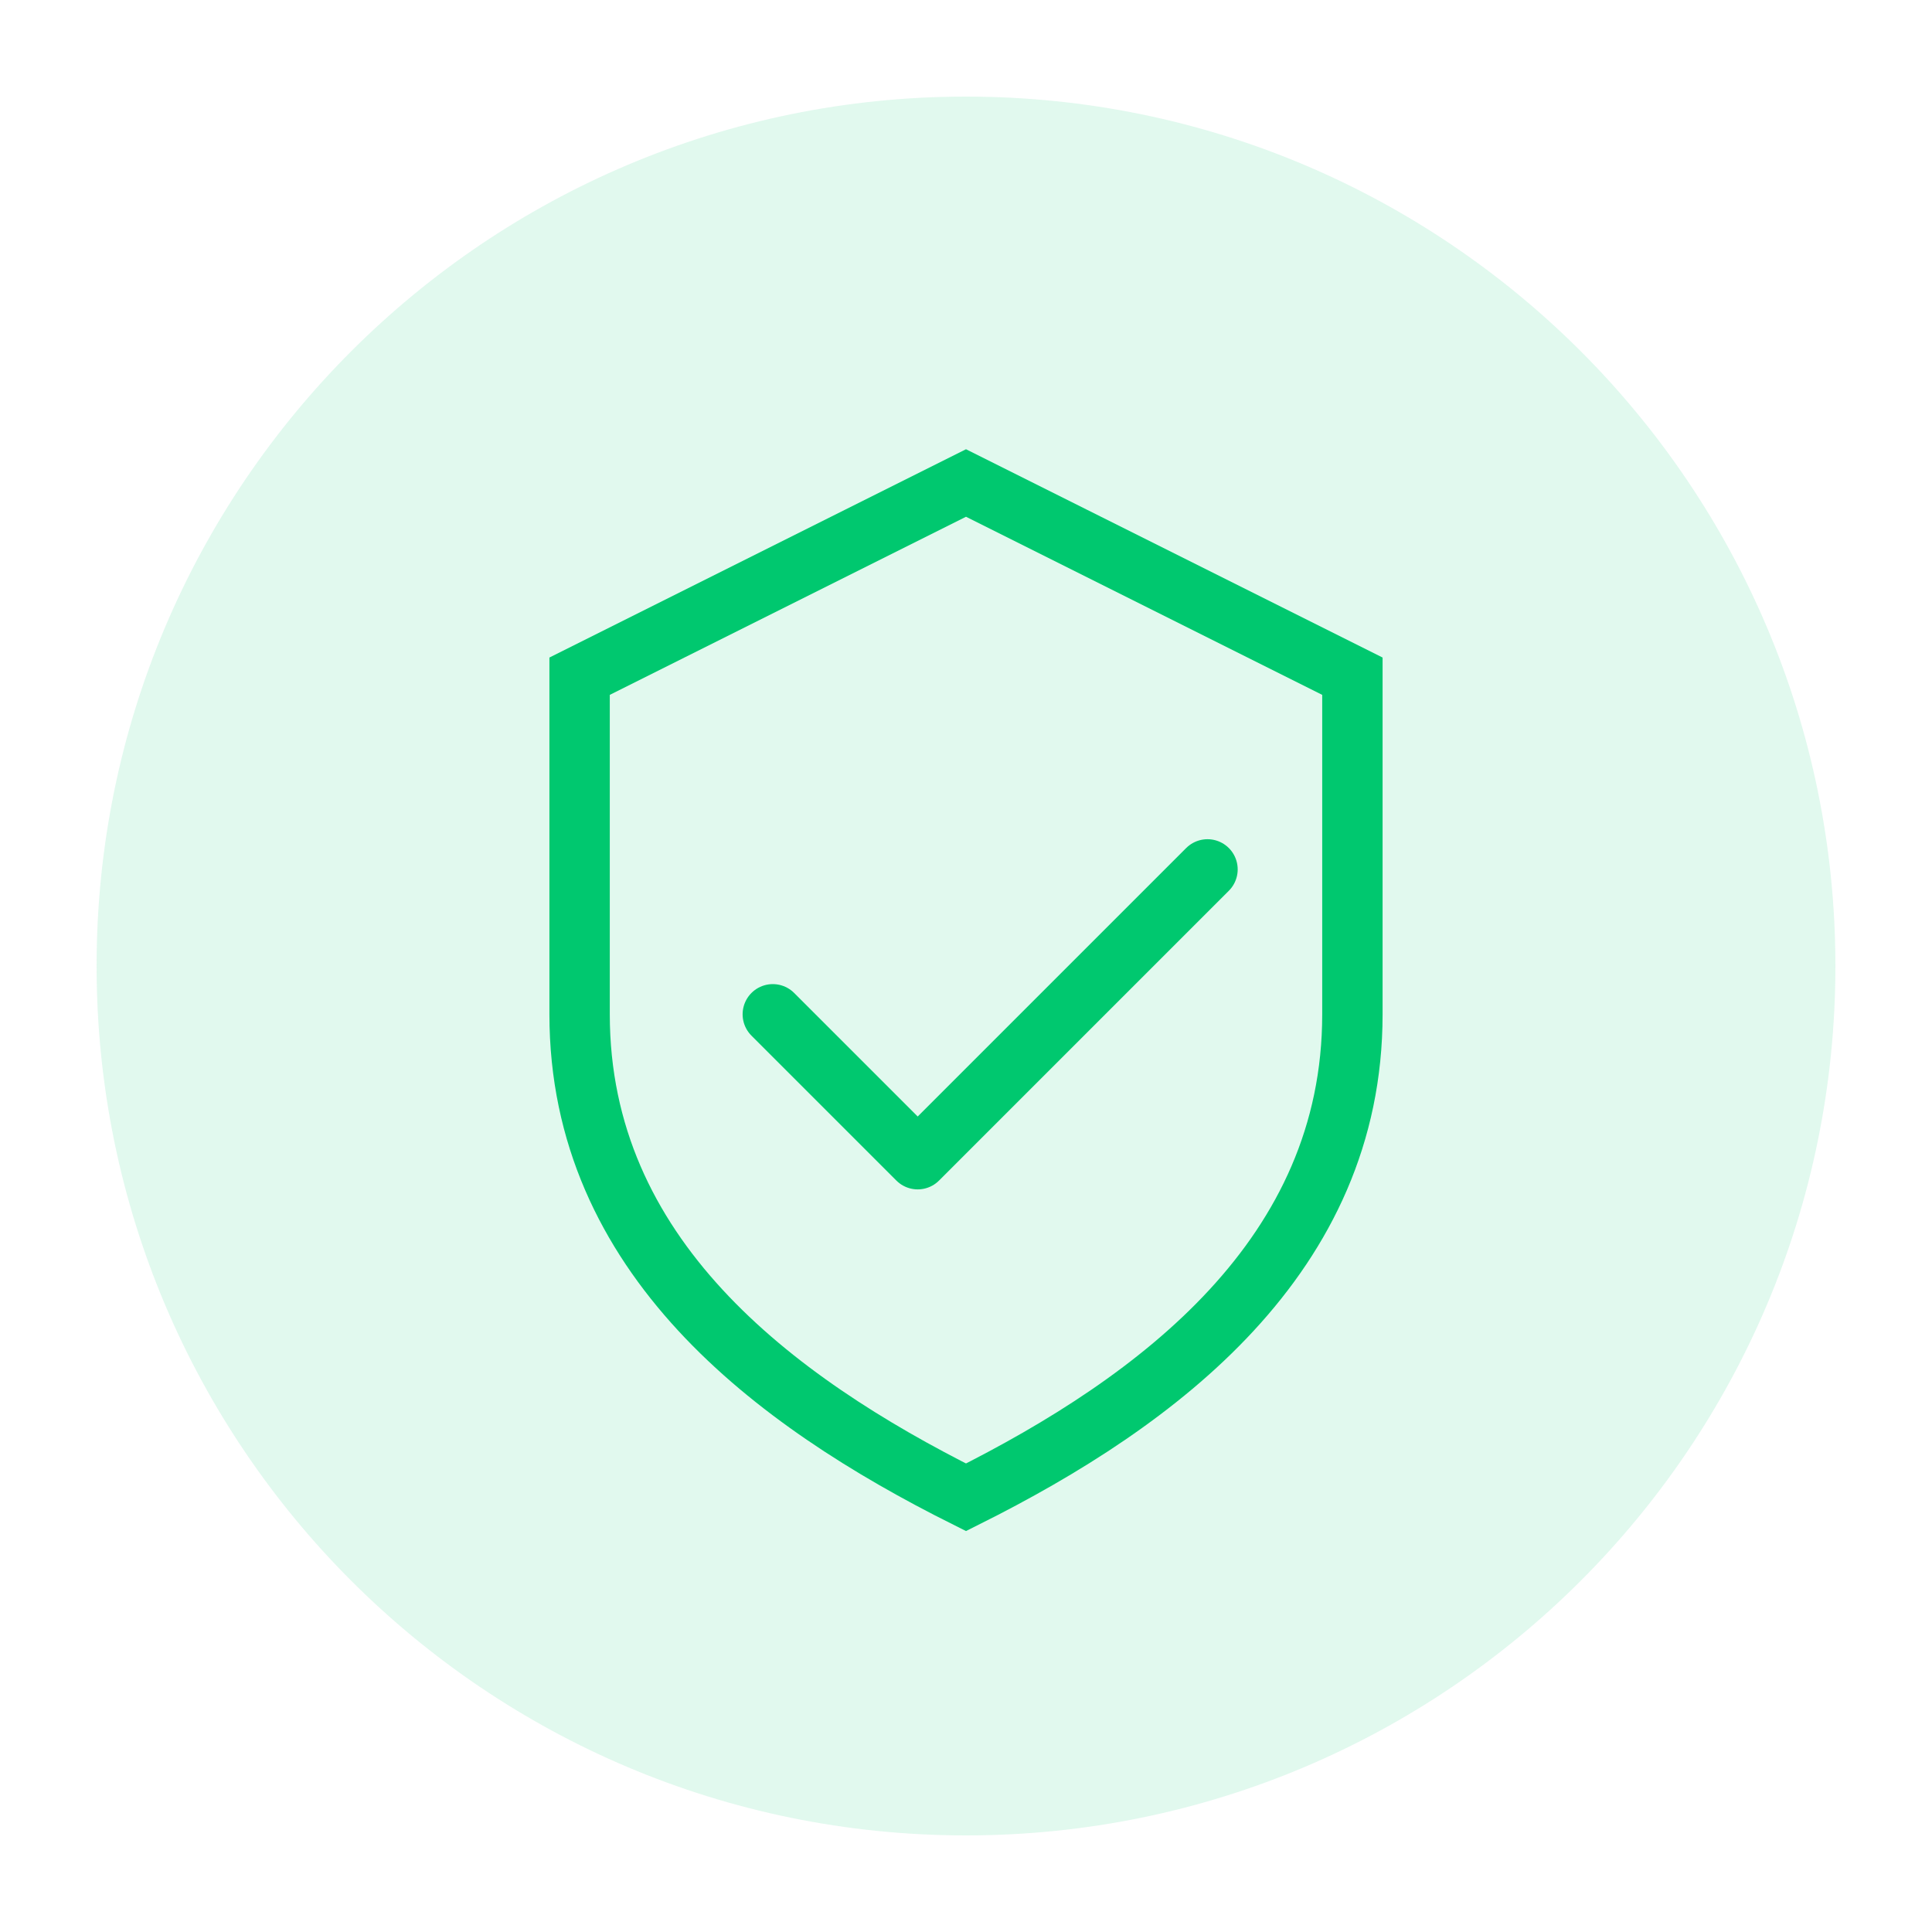
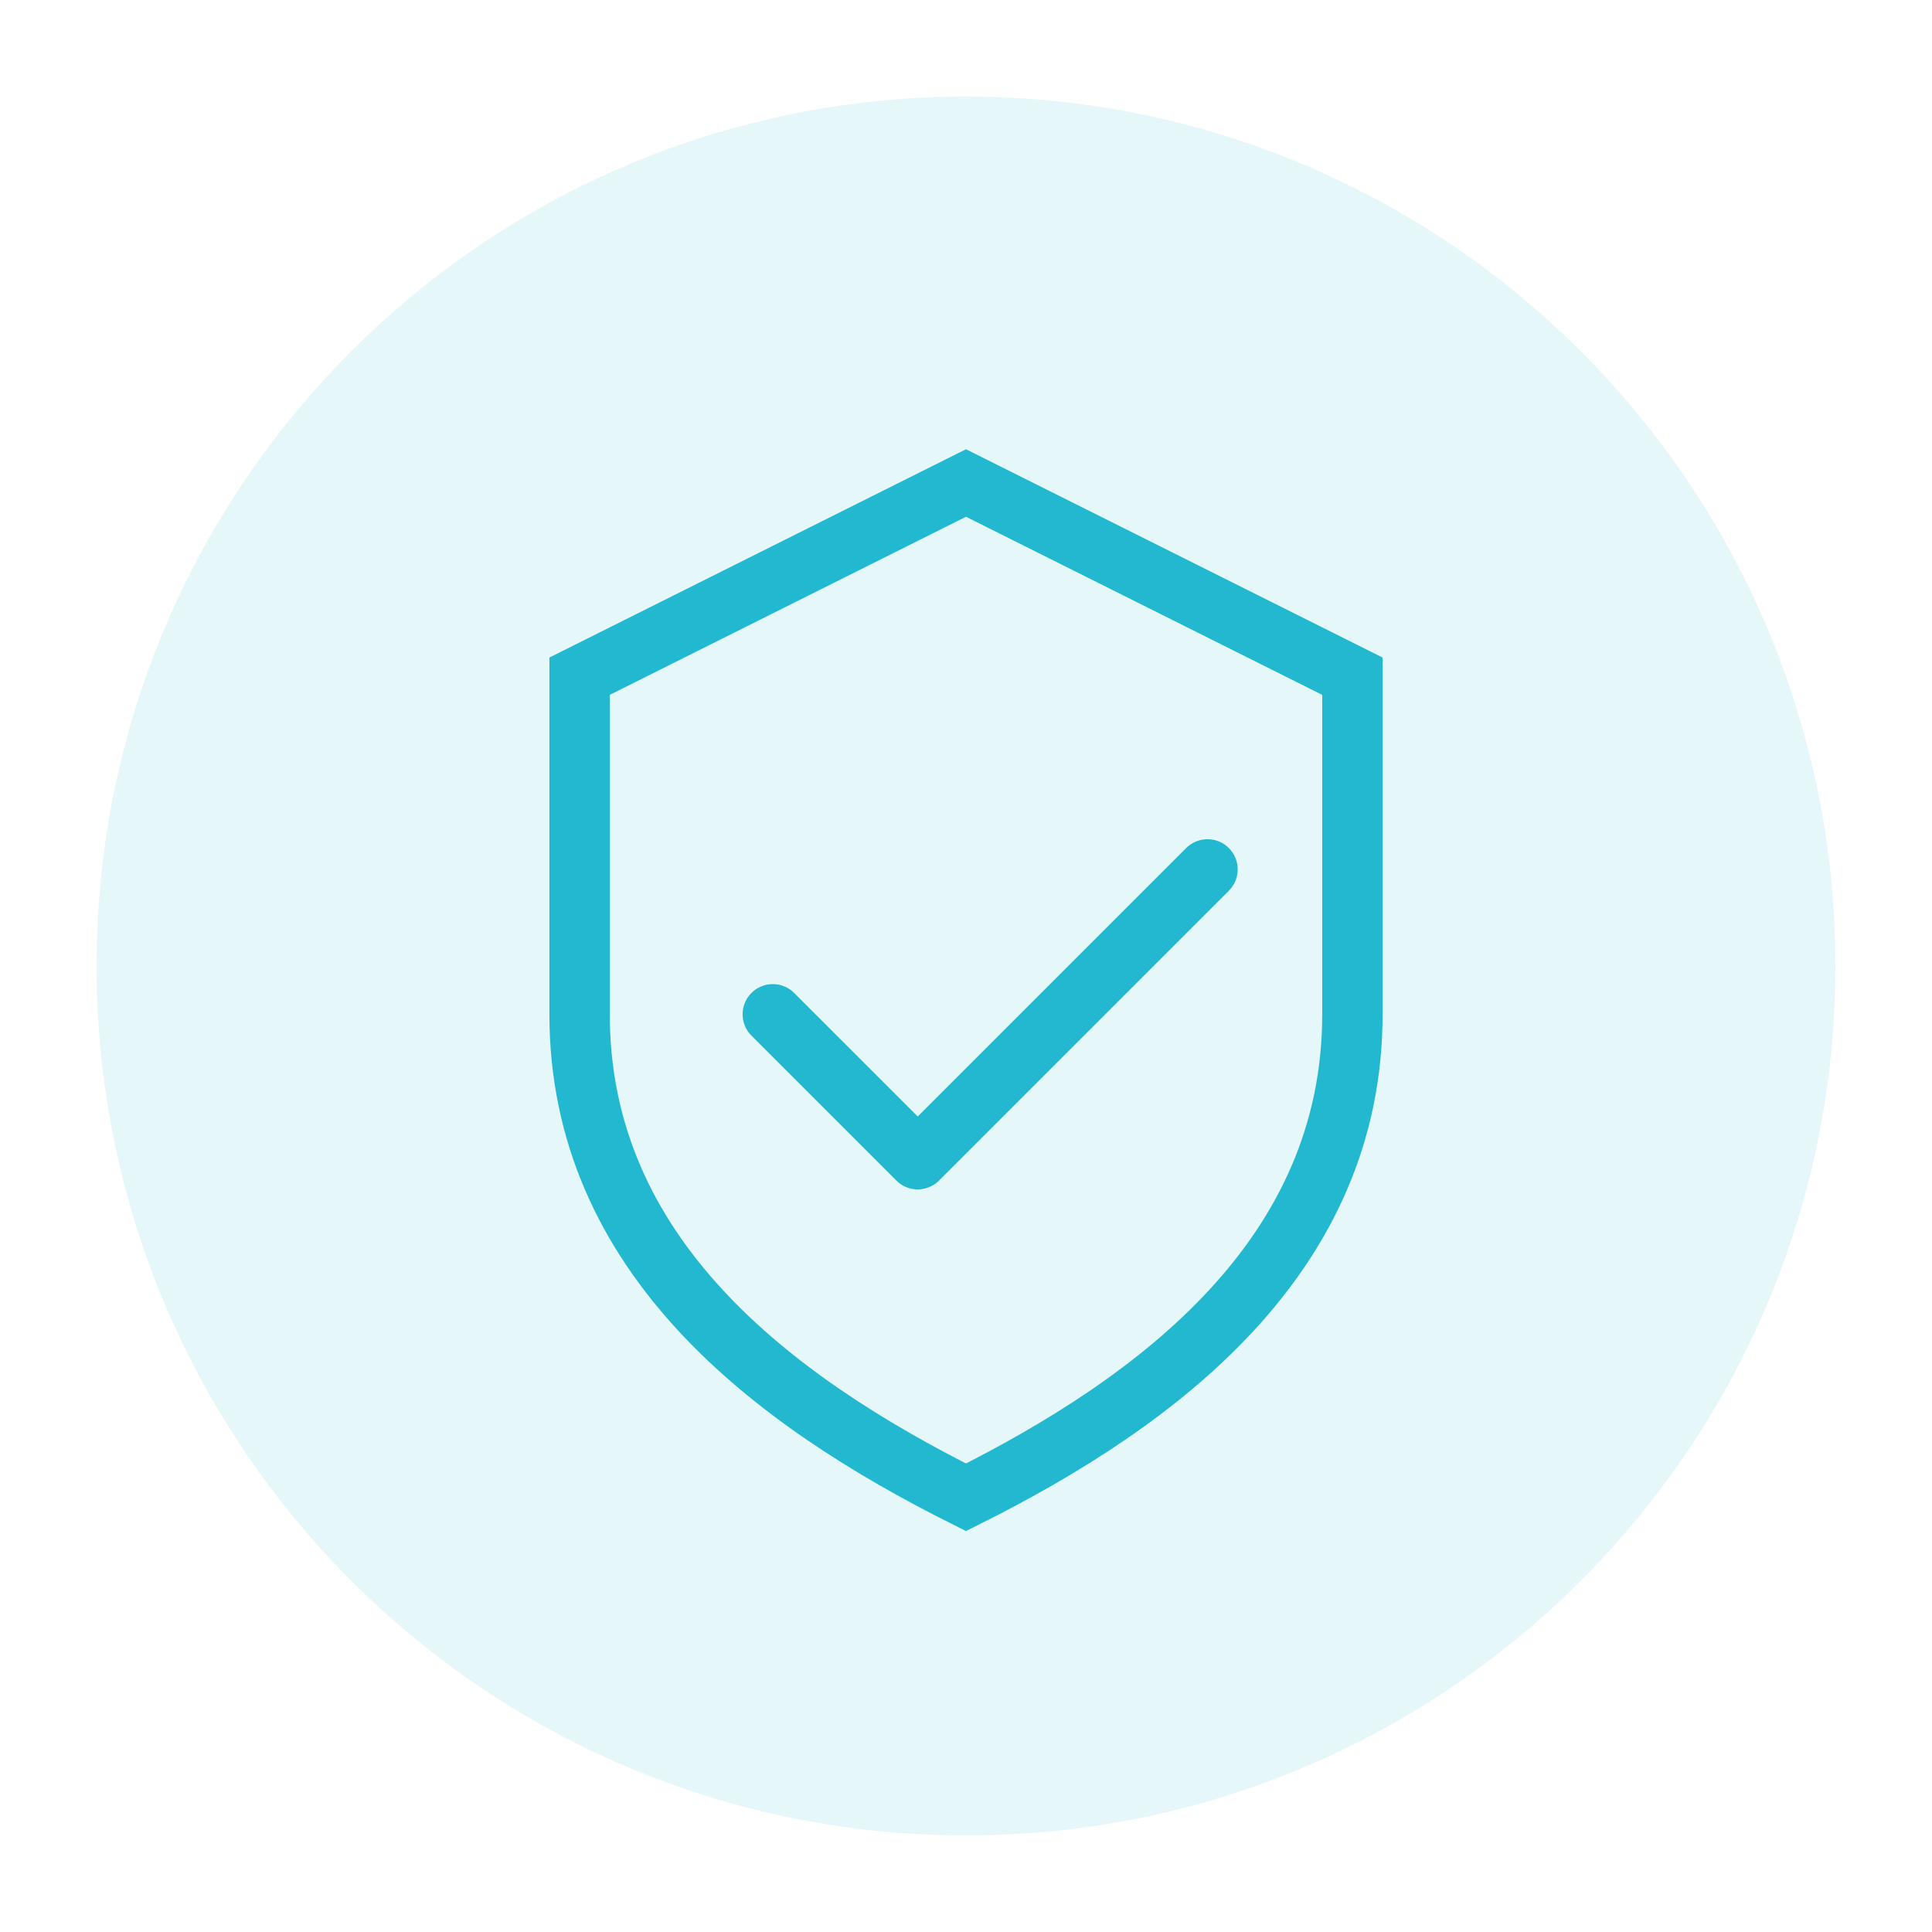
<svg xmlns="http://www.w3.org/2000/svg" viewBox="0 0 80 80" fill="none">
-   <circle cx="40" cy="40" r="36" fill="#00C86F" opacity="0.12" />
-   <path d="M40 20 L56 28 L56 42 C56 52 48 58 40 62 C32 58 24 52 24 42 L24 28 Z" stroke="#00C86F" stroke-width="2.5" fill="none" />
-   <polyline points="32,42 38,48 50,36" stroke="#00C86F" stroke-width="2.5" stroke-linecap="round" stroke-linejoin="round" fill="none" />
+   <circle cx="40" cy="40" r="36" fill="#22b8cf" opacity="0.12" />
+   <path d="M40 20 L56 28 L56 42 C56 52 48 58 40 62 C32 58 24 52 24 42 L24 28 Z" stroke="#22b8cf" stroke-width="2.5" fill="none" />
+   <polyline points="32,42 38,48 50,36" stroke="#22b8cf" stroke-width="2.5" stroke-linecap="round" stroke-linejoin="round" fill="none" />
</svg>
